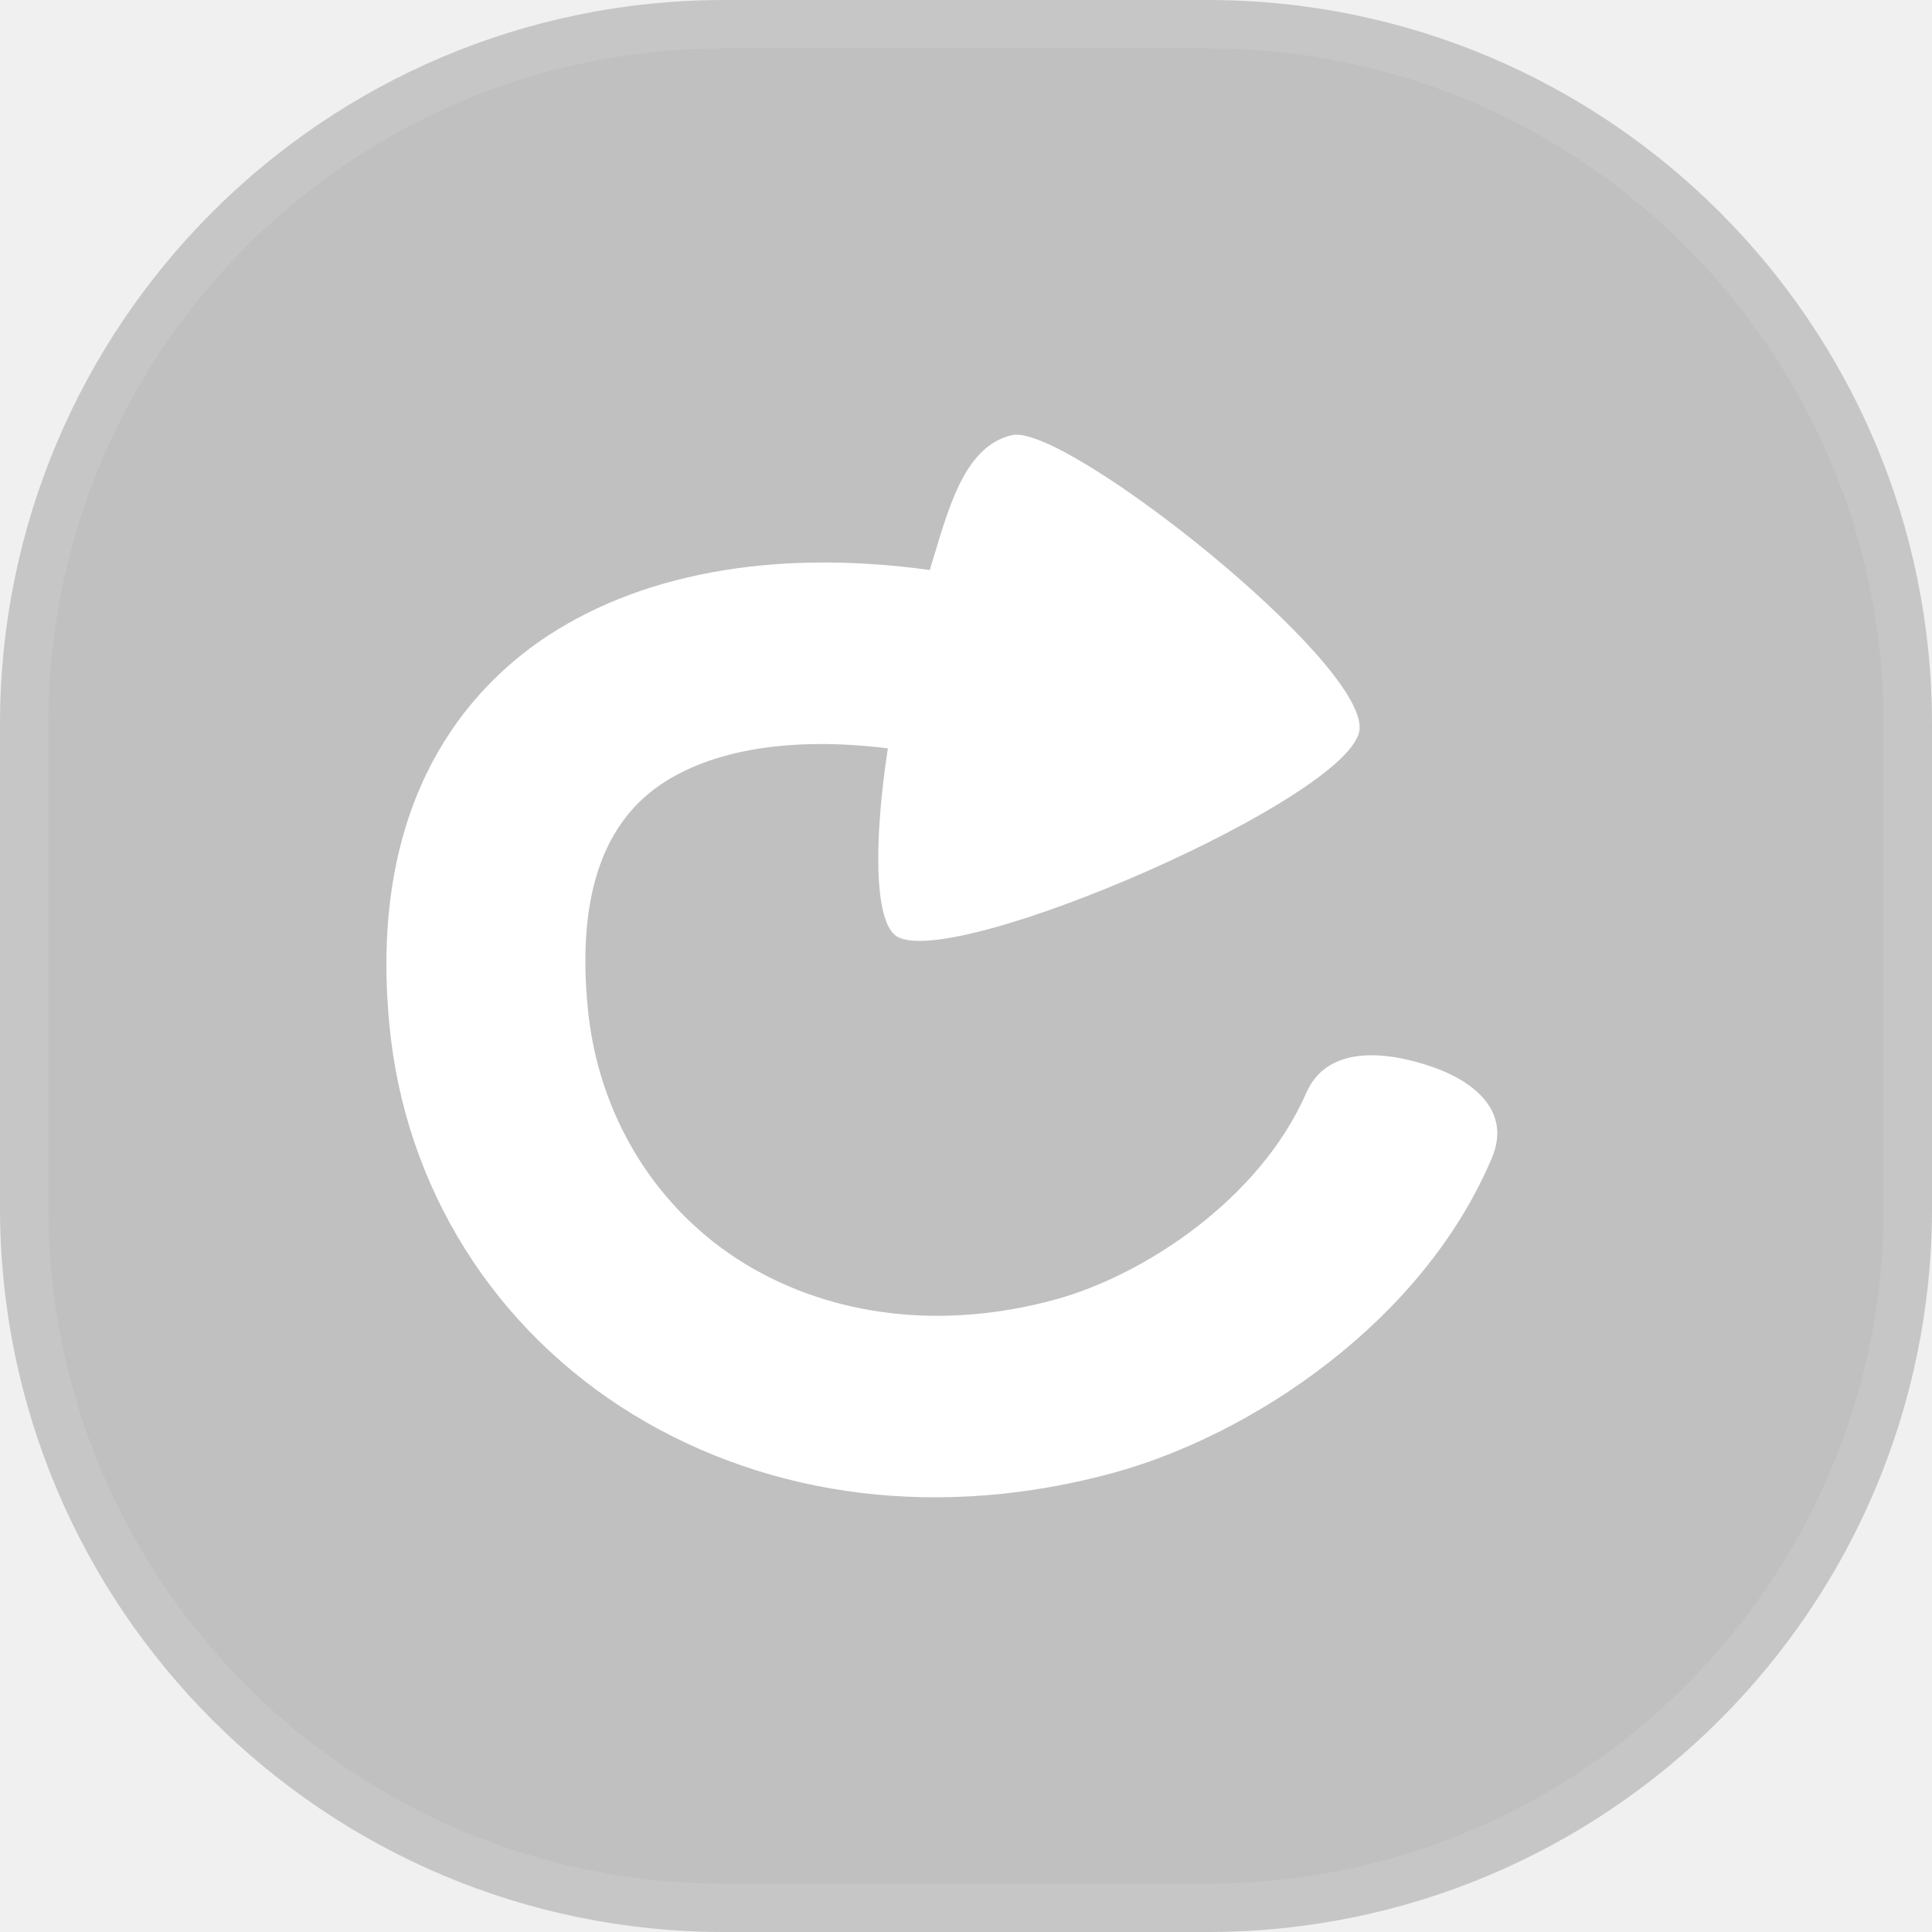
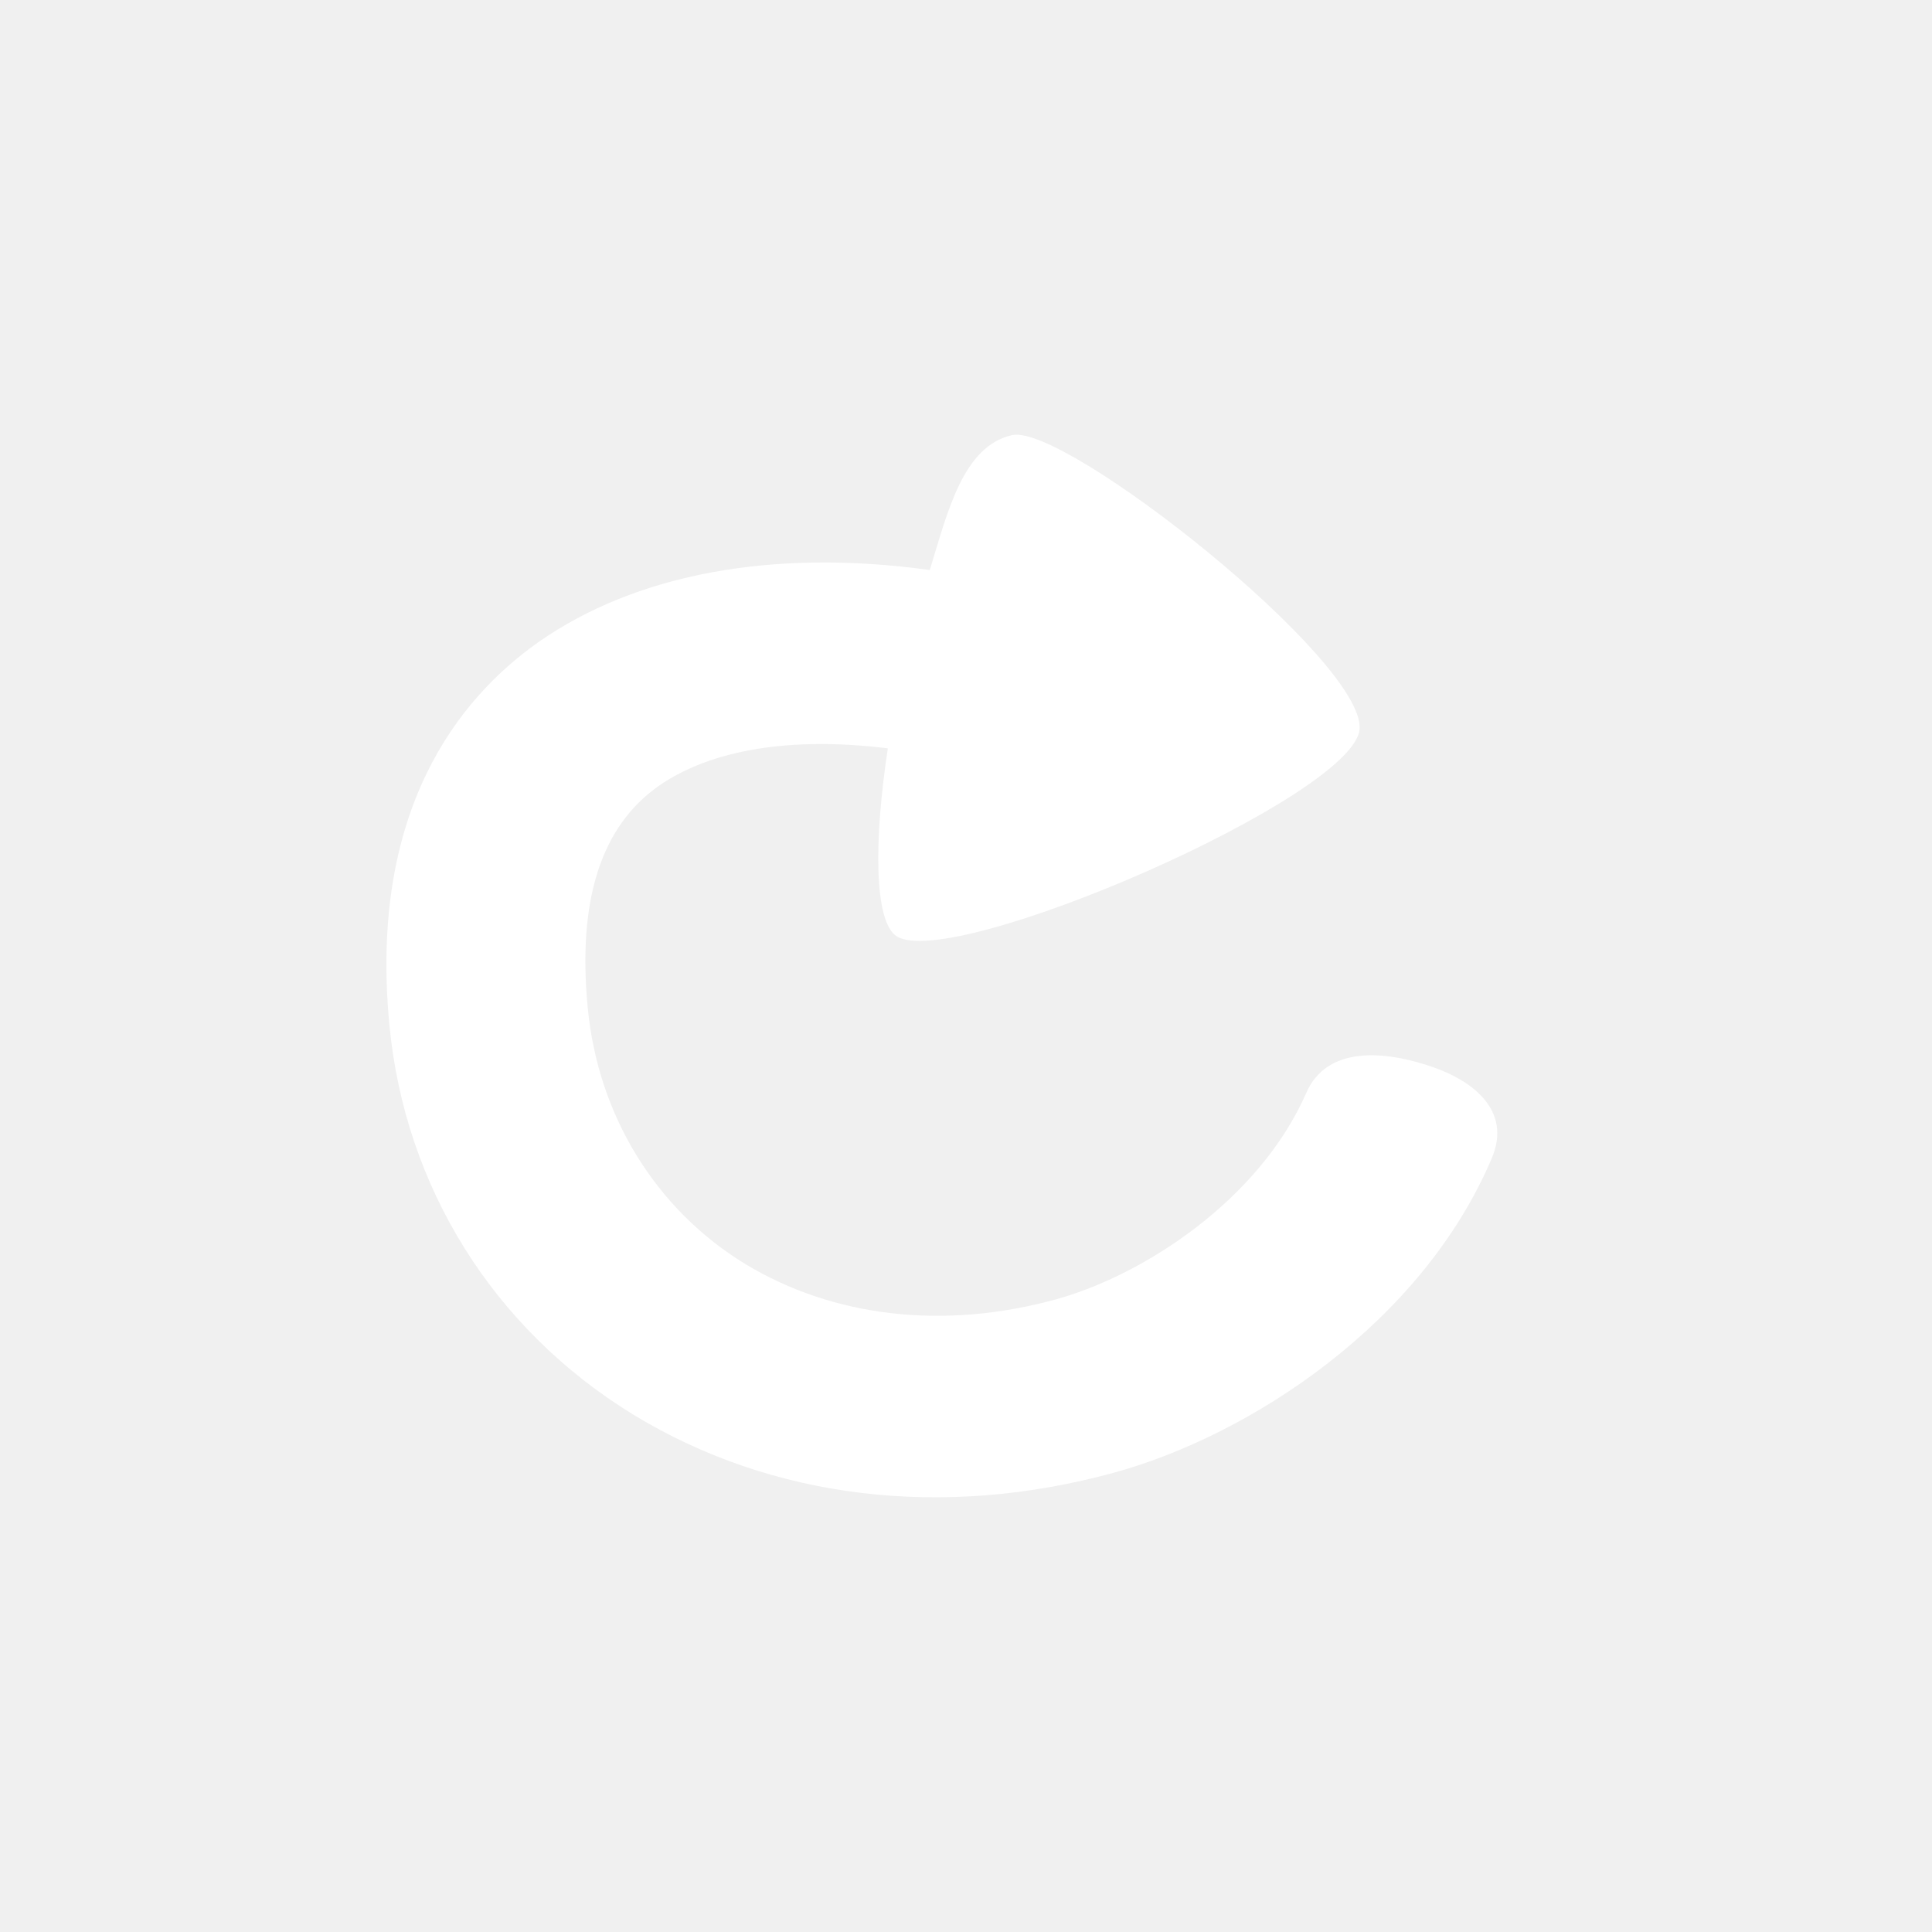
<svg xmlns="http://www.w3.org/2000/svg" width="40" height="40" viewBox="0 0 40 40" fill="none">
-   <rect width="40" height="40" rx="15" fill="black" fill-opacity="0.2" />
-   <rect x="0.5" y="0.5" width="39" height="39" rx="14.5" stroke="white" stroke-opacity="0.1" />
  <path d="M13.116 29.291C10.22 27.52 8.377 24.576 8.061 21.207C7.64 16.792 9.483 14.471 11.141 13.299C13.169 11.877 16.012 11.353 19.25 11.802C19.619 10.604 19.935 9.232 20.962 9.007C22.067 8.783 28.255 13.673 28.149 15.095C28.044 16.492 19.724 20.11 18.566 19.386C18.092 19.087 18.092 17.39 18.382 15.494C16.381 15.245 14.722 15.519 13.643 16.268C12.431 17.116 11.957 18.663 12.168 20.858C12.379 23.104 13.59 25.05 15.433 26.172C17.25 27.27 19.54 27.545 21.883 26.896C23.674 26.397 26.069 24.85 27.044 22.63C27.465 21.657 28.65 21.732 29.703 22.106C30.466 22.38 31.309 22.979 30.887 23.977C29.439 27.395 25.885 29.715 23.068 30.489C19.514 31.462 15.986 31.037 13.116 29.291Z" fill="white" />
</svg>
